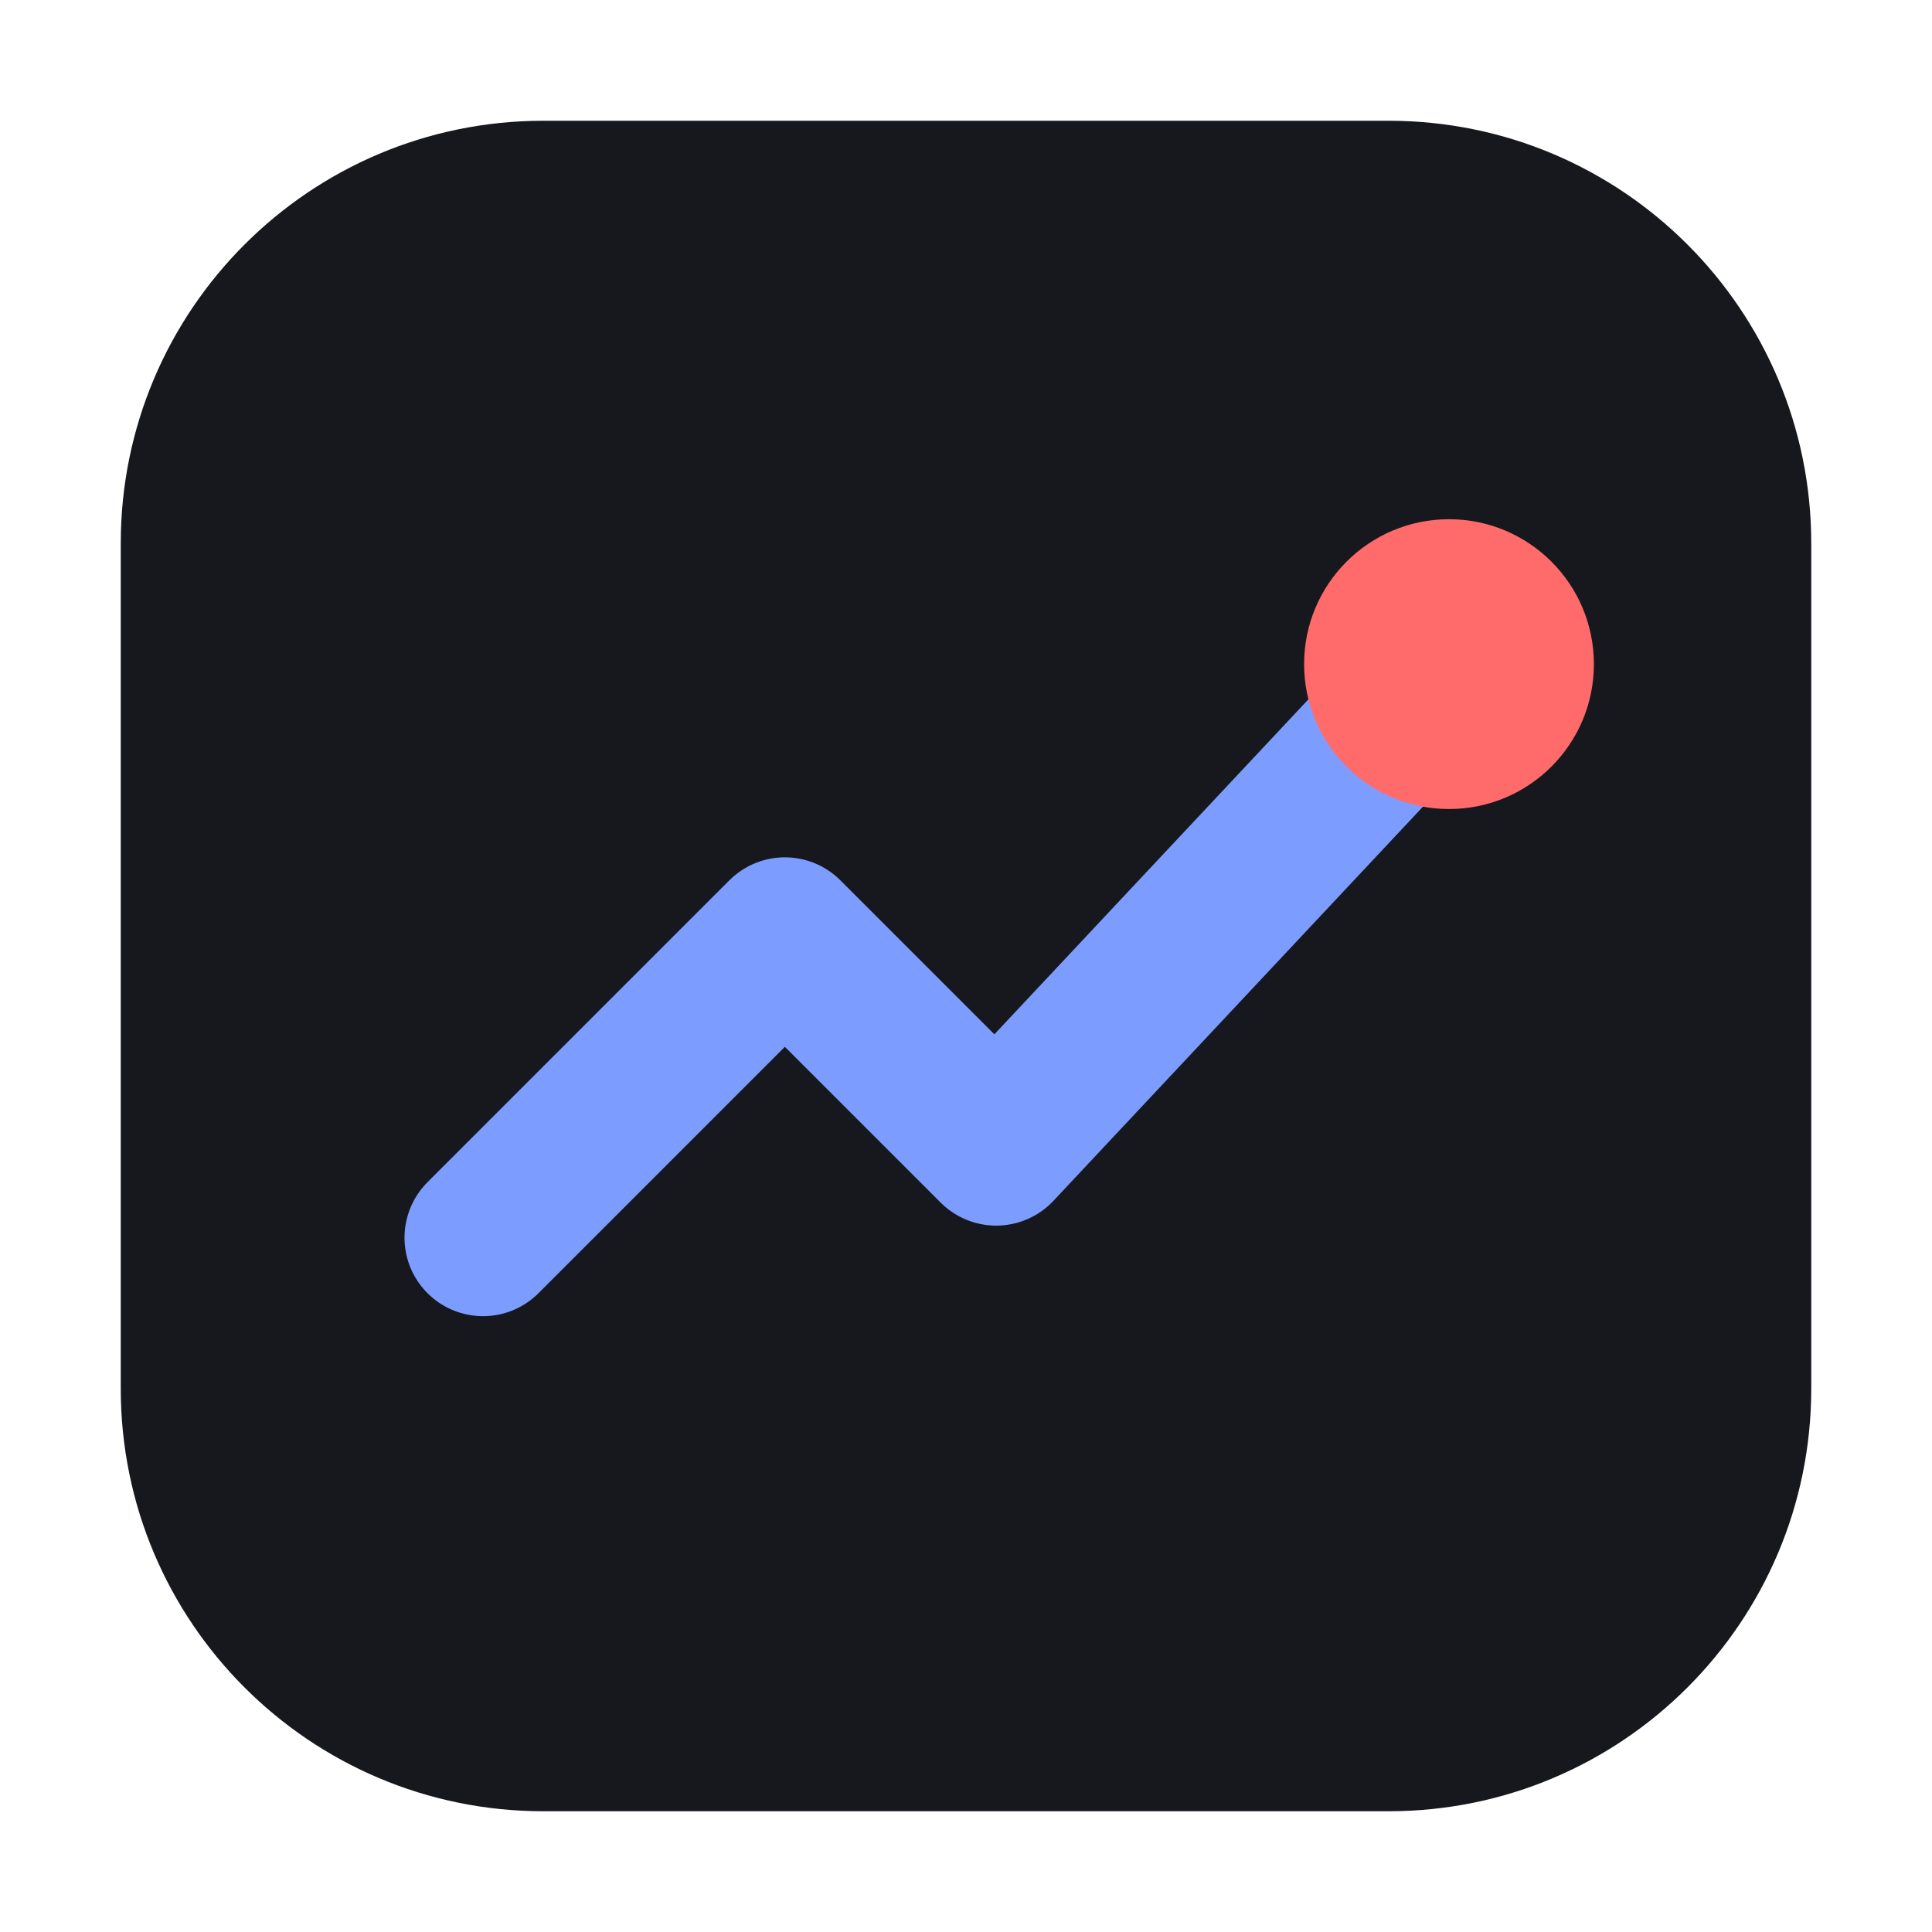
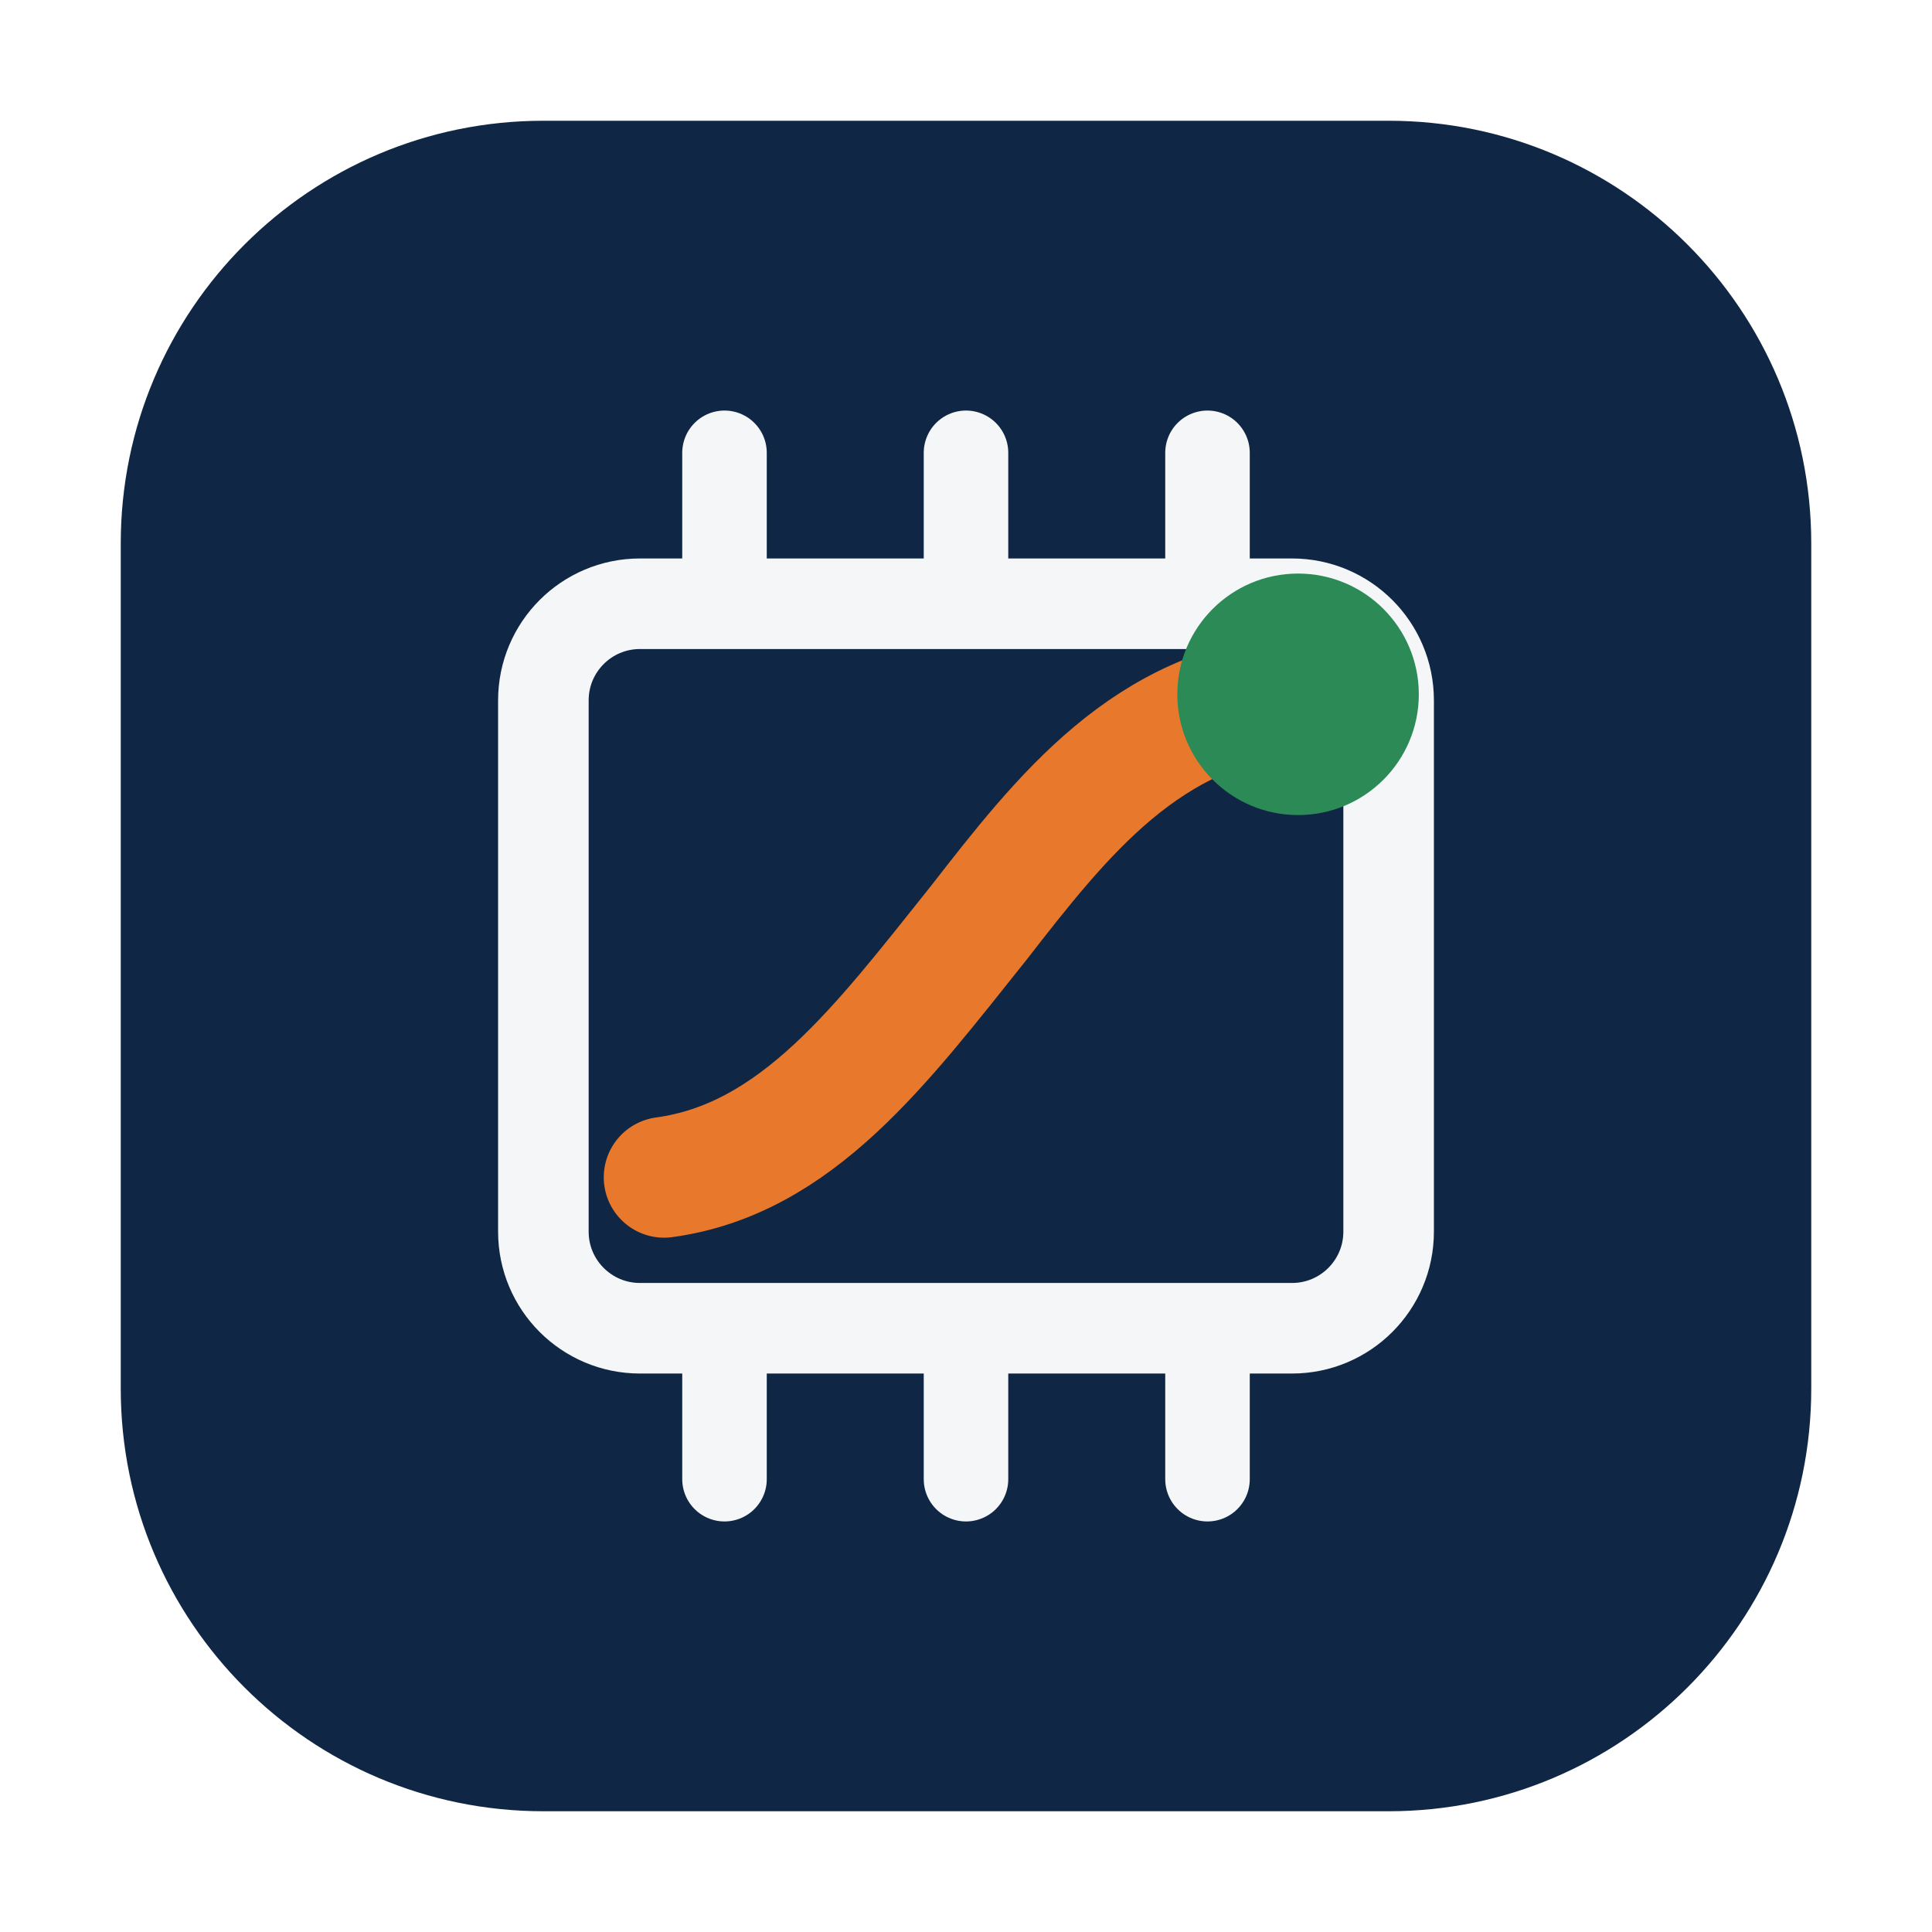
- <svg xmlns="http://www.w3.org/2000/svg" viewBox="0 0 32 32">
-   <rect x="2" y="2" width="28" height="28" rx="7" fill="#16181d" />
-   <path d="M8 20.5 13 15.5l3.5 3.5L24 11" fill="none" stroke="#7c9dff" stroke-width="2.6" stroke-linecap="round" stroke-linejoin="round" />
-   <circle cx="24" cy="11" r="2.4" fill="#ff6b6b" />
+ <svg xmlns="http://www.w3.org/2000/svg" viewBox="0 0 32 32" role="img" aria-label="BurnTestr">
+   <rect x="2" y="2" width="28" height="28" rx="7" fill="#0f2744" />
+   <rect x="9" y="10" width="14" height="12" rx="1.6" fill="none" stroke="#f4f6f8" stroke-width="1.5" />
+   <path d="M12 10V7.5M16 10V7.5M20 10V7.5M12 22v2.5M16 22v2.5M20 22v2.5" fill="none" stroke="#f4f6f8" stroke-width="1.4" stroke-linecap="round" />
+   <path d="M11 19.5c2.2-.3 3.6-2.2 5.2-4.2 1.4-1.8 2.8-3.6 5.3-3.8" fill="none" stroke="#e8782b" stroke-width="2" stroke-linecap="round" />
+   <circle cx="21.5" cy="11.5" r="2" fill="#2c8a57" />
</svg>
